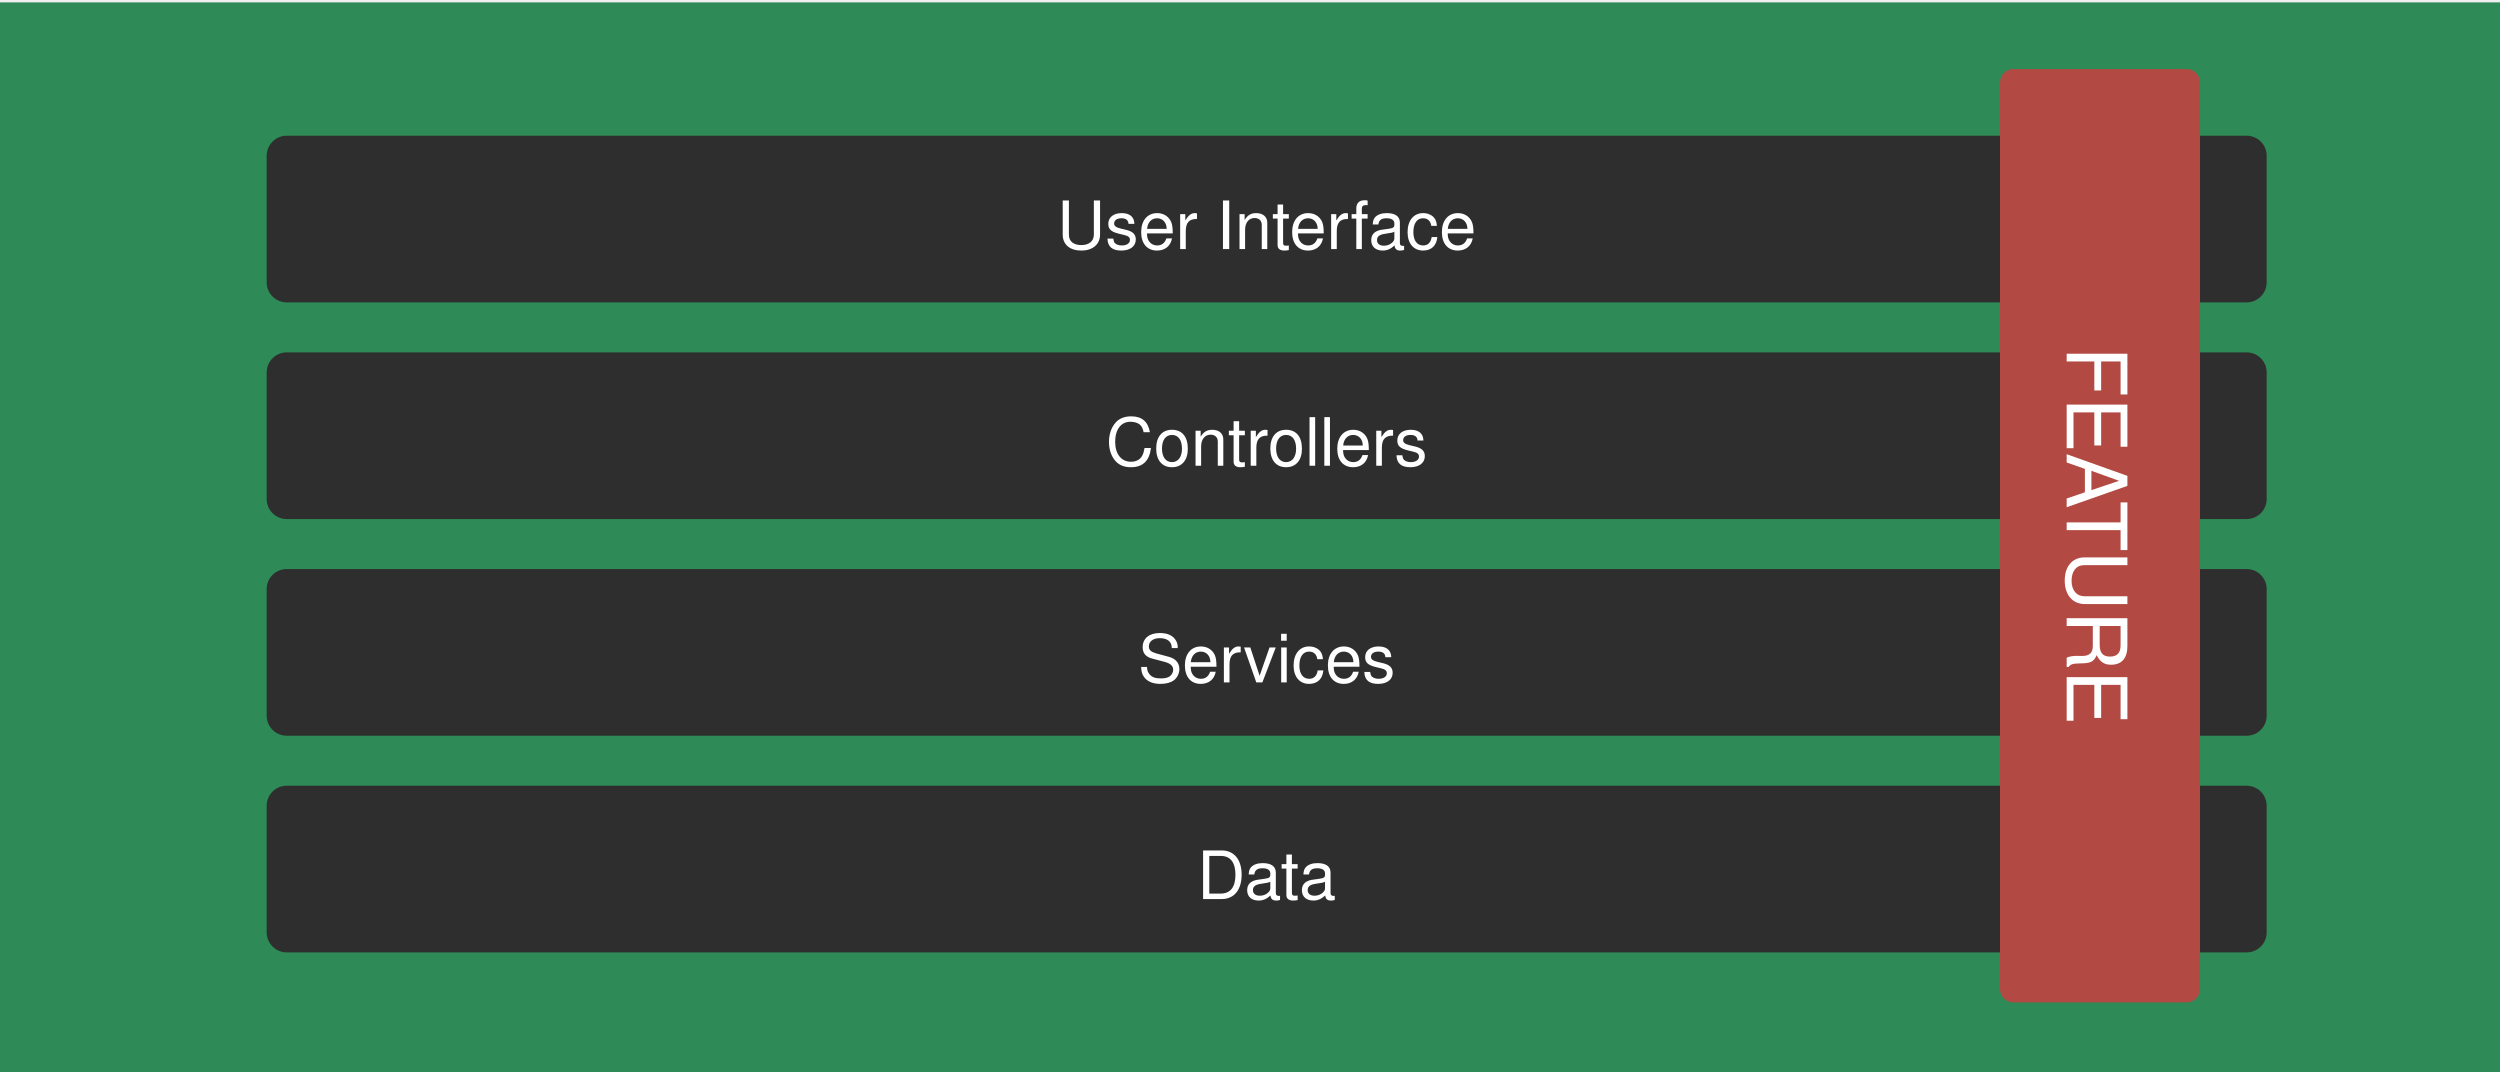
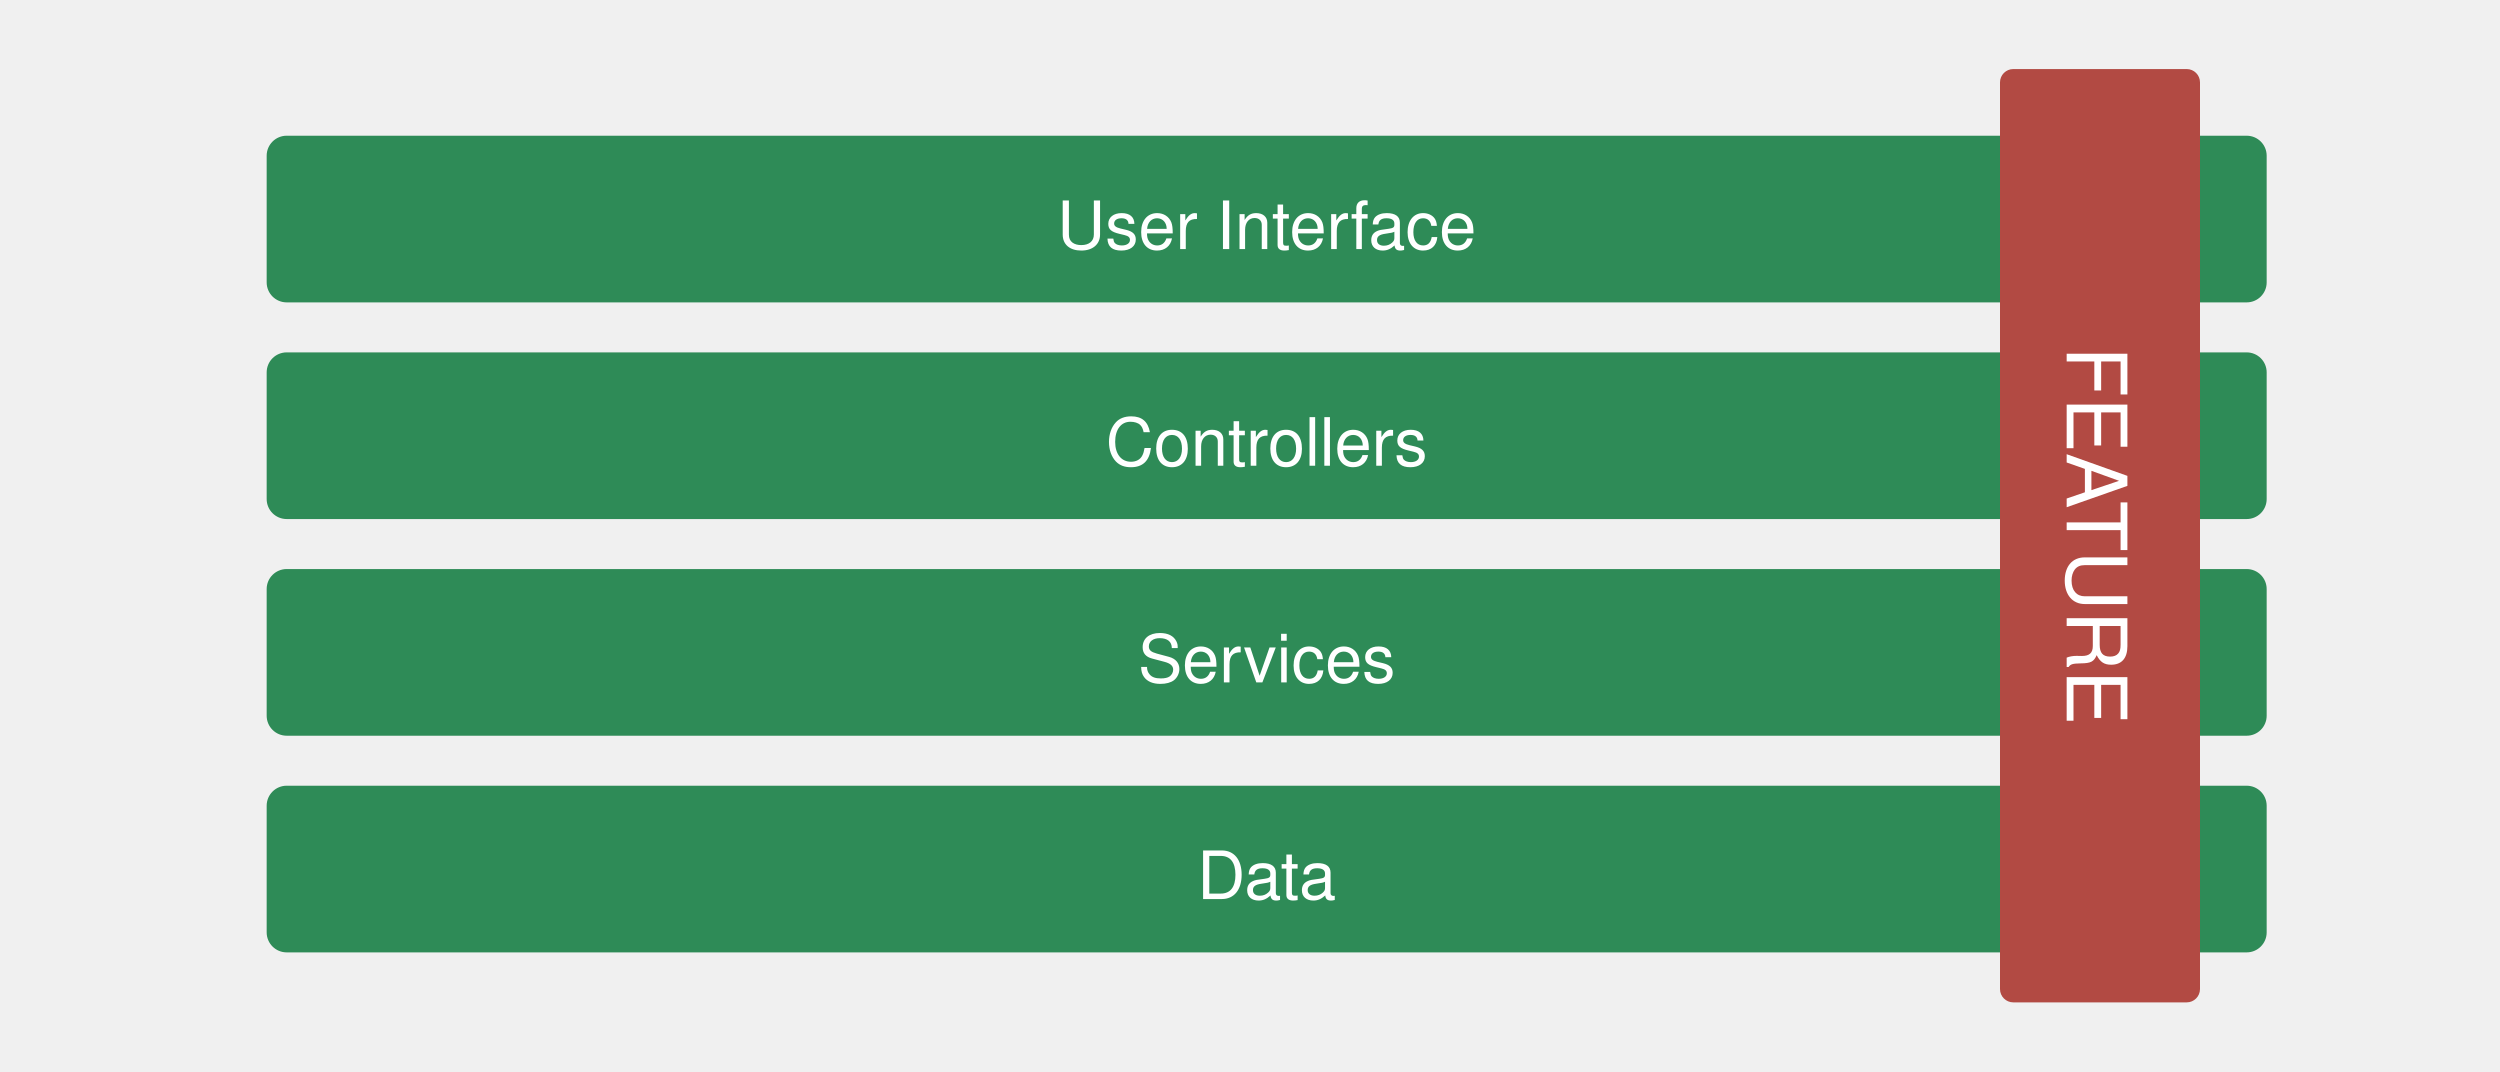
<svg xmlns="http://www.w3.org/2000/svg" width="700" height="300" viewBox="0 0 750 320">
-   <rect width="900" height="360" fill="#2E8B57" />
+   <rect width="900" height="360" fill="none" />
  <g font-family="Helvetica, Arial, sans-serif" font-size="20" fill="#ffffff">
-     <rect x="80" y="40" width="600" height="50" rx="6" fill="#2E2E2E" />
+     <rect x="80" y="40" width="600" height="50" rx="6" fill="#2E8B57" />
    <text x="380" y="74" text-anchor="middle">User Interface</text>
-     <rect x="80" y="105" width="600" height="50" rx="6" fill="#2E2E2E" />
+     <rect x="80" y="105" width="600" height="50" rx="6" fill="#2E8B57" />
    <text x="380" y="139" text-anchor="middle">Controllers</text>
-     <rect x="80" y="170" width="600" height="50" rx="6" fill="#2E2E2E" />
+     <rect x="80" y="170" width="600" height="50" rx="6" fill="#2E8B57" />
    <text x="380" y="204" text-anchor="middle">Services</text>
-     <rect x="80" y="235" width="600" height="50" rx="6" fill="#2E2E2E" />
+     <rect x="80" y="235" width="600" height="50" rx="6" fill="#2E8B57" />
    <text x="380" y="269" text-anchor="middle">Data</text>
  </g>
  <rect x="600" y="20" width="60" height="280" rx="4" fill="#B24A43" />
  <text x="740" y="300" transform="rotate(90 750 170)" text-anchor="middle" font-family="Helvetica, Arial, sans-serif" font-size="25" fill="#ffffff">
    FEATURE
  </text>
</svg>
